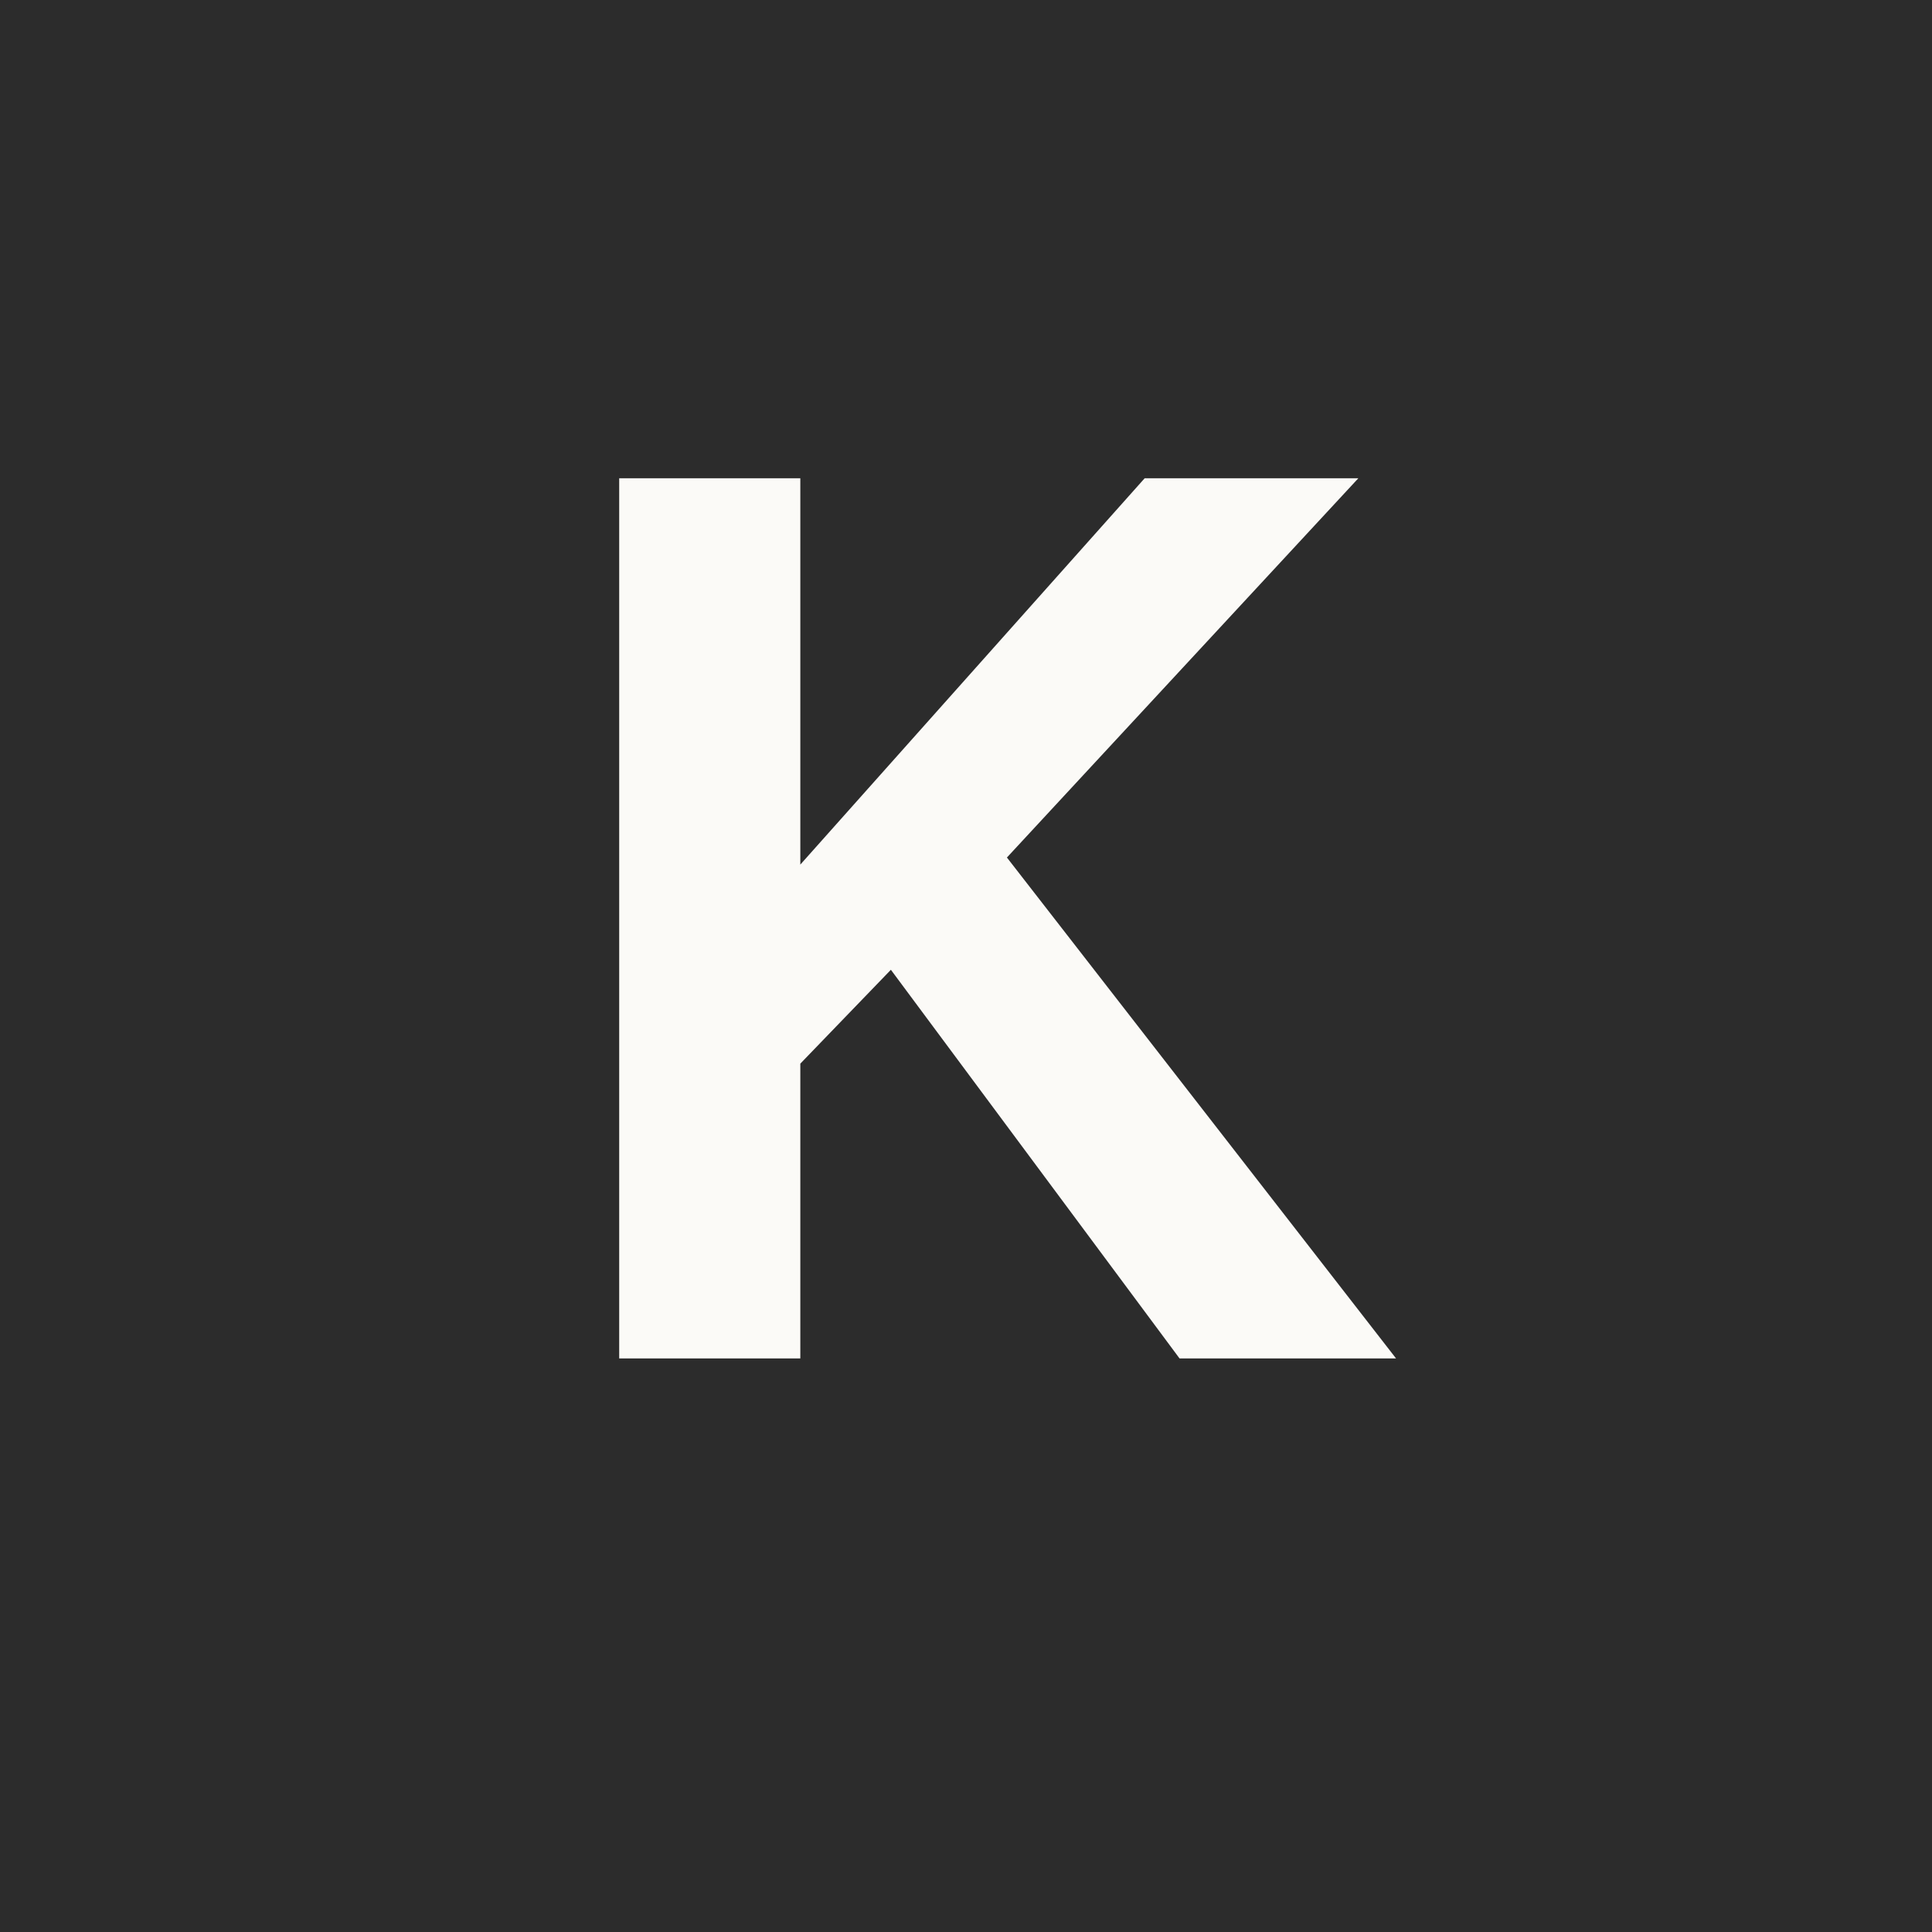
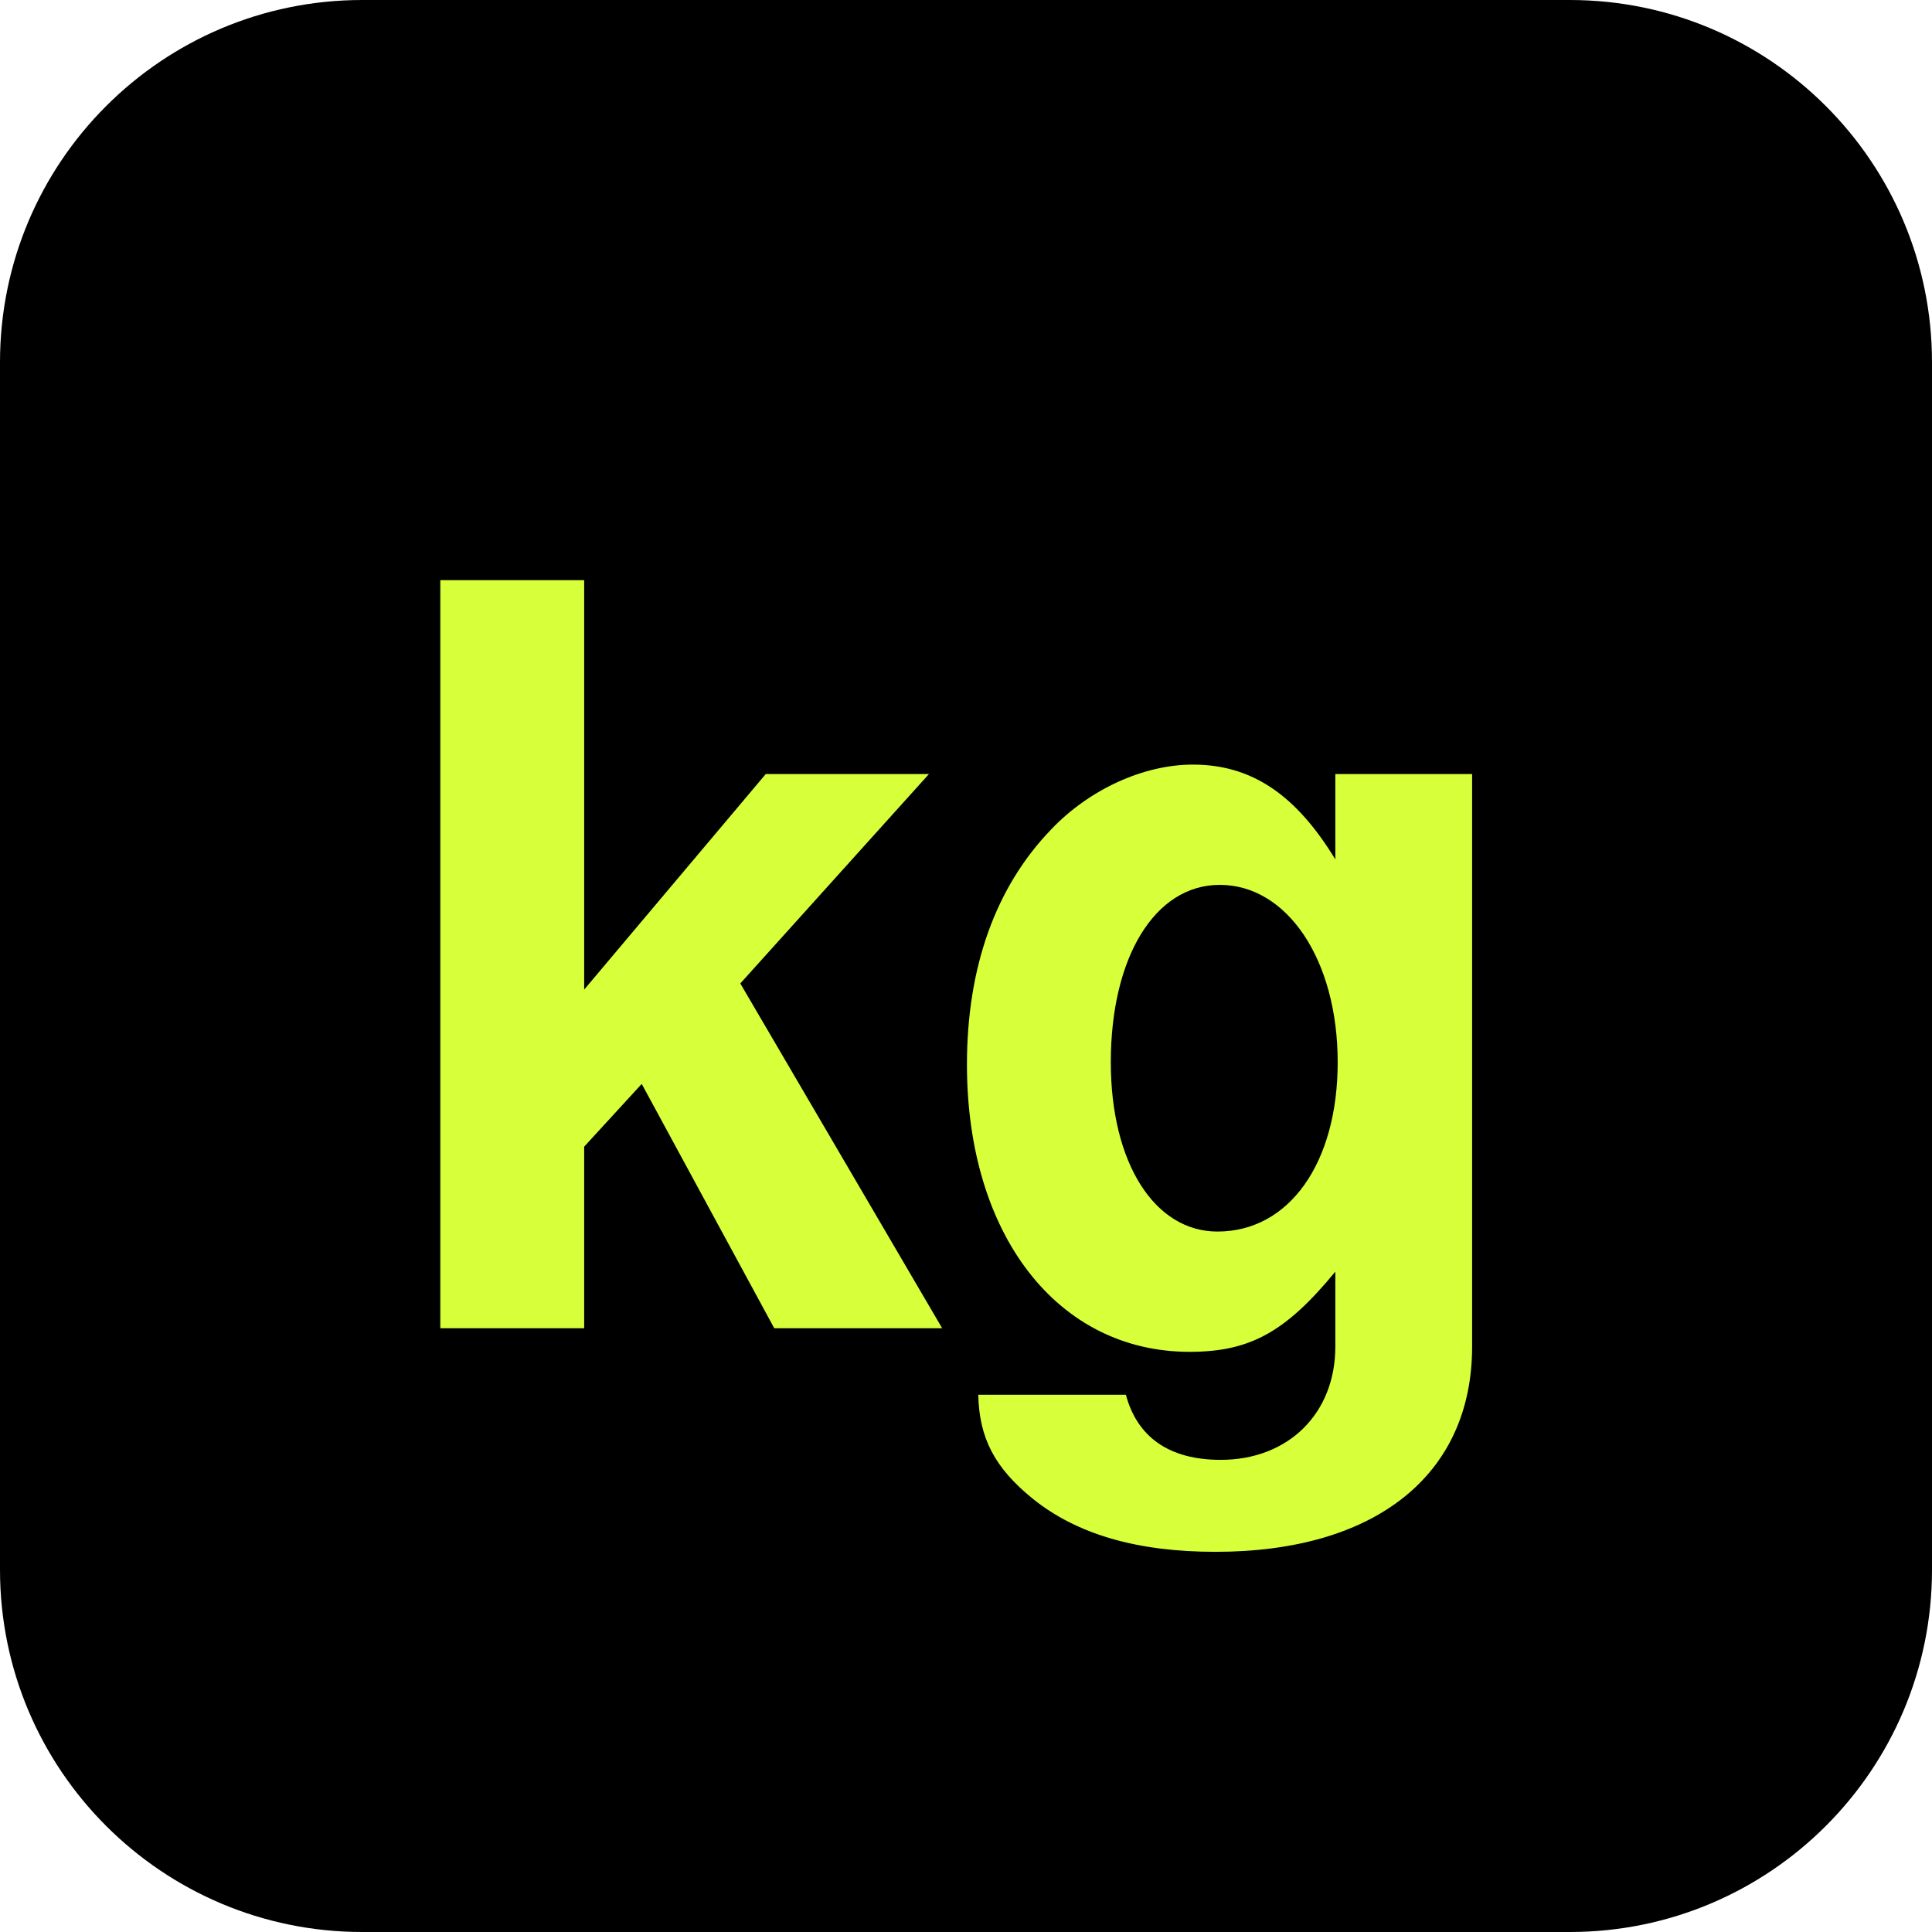
<svg xmlns="http://www.w3.org/2000/svg" viewBox="0 0 64 64">
-   <rect width="64" height="64" fill="#2c2c2c" />
-   <text x="32" y="45" font-family="Helvetica,Arial,sans-serif" font-size="40" font-weight="600" text-anchor="middle" fill="#fbfaf7">K</text>
+   <rect width="64" height="64" rx="12" fill="#000" />
+   <text x="32" y="44" font-family="Helvetica,Arial,sans-serif" font-size="34" font-weight="700" text-anchor="middle" fill="#d7ff3a">kg</text>
</svg>
